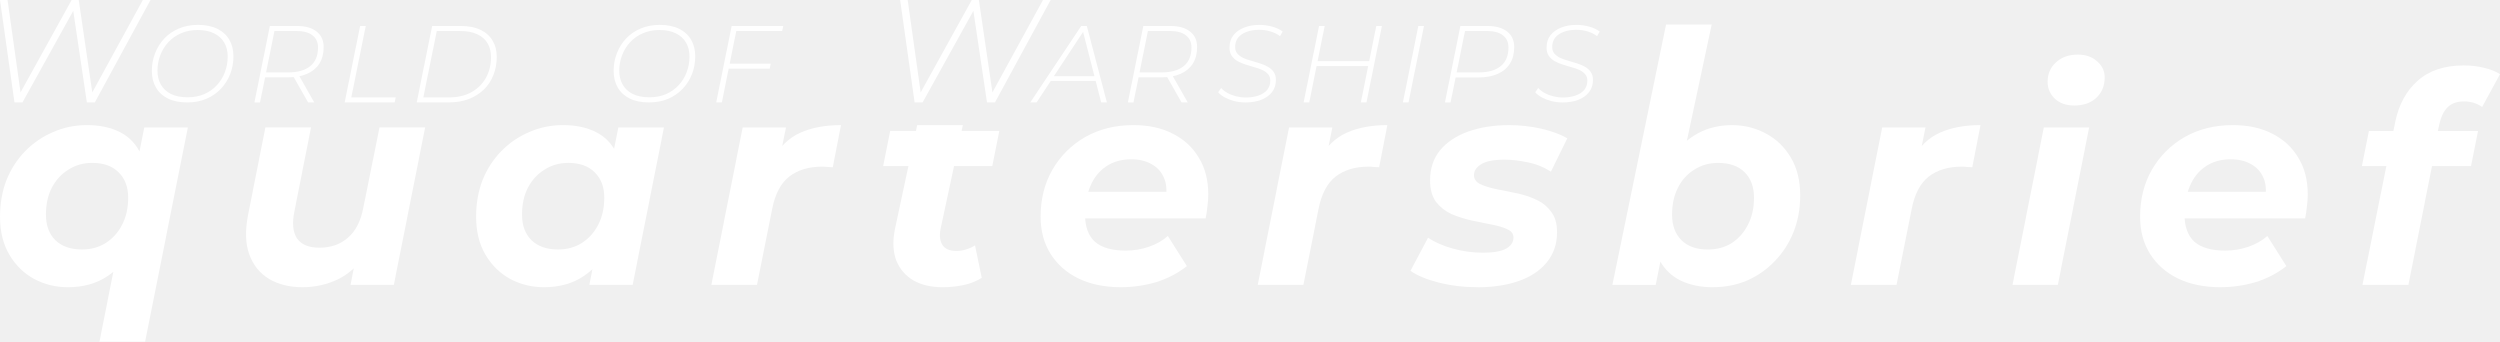
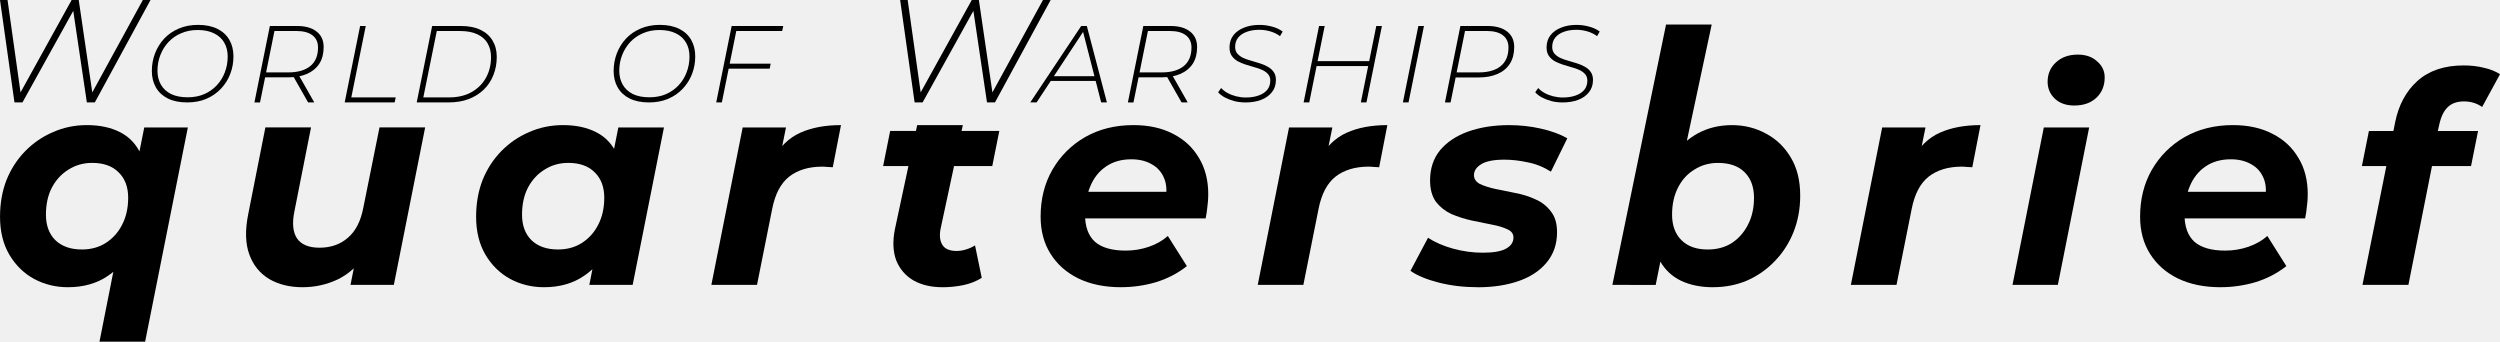
<svg xmlns="http://www.w3.org/2000/svg" width="108.503mm" height="14.828mm" viewBox="0 0 108.503 14.828" version="1.1" id="svg1362">
  <defs id="defs1359" />
  <g id="layer1" transform="translate(-33.64806,-125.0464)">
-     <g id="g2133" transform="matrix(1.009539,0,0,1,-0.3209629,0.483939)" style="stroke-width:0.995;stroke:none;fill:#ffffff;fill-opacity:1">
-       <path d="m 34.27,129.007 -0.622,-4.445 h 0.324 l 0.591,4.242 h -0.159 l 2.324,-4.242 h 0.305 l 0.616,4.242 h -0.159 l 2.299,-4.242 h 0.33 l -2.394,4.445 h -0.343 l -0.603,-4.096 0.089,-0.006 -2.254,4.102 z" id="path1541" style="font-style:italic;font-weight:300;font-size:6.35px;line-height:1.25;font-family:'Montserrat Thin';-inkscape-font-specification:'Montserrat Thin,  Light Italic';stroke-width:0.263;stroke:none;fill:#ffffff;fill-opacity:1" />
-       <path d="m 41.693,129.008 q -0.488,0 -0.83,-0.171 -0.337,-0.171 -0.512,-0.479 -0.175,-0.308 -0.175,-0.716 0,-0.403 0.137,-0.763 0.137,-0.36 0.393,-0.64 0.261,-0.28 0.626,-0.436 0.37,-0.161 0.83,-0.161 0.488,0 0.83,0.171 0.341,0.171 0.517,0.479 0.175,0.308 0.175,0.716 0,0.403 -0.137,0.763 -0.137,0.36 -0.398,0.64 -0.261,0.28 -0.63,0.441 -0.365,0.156 -0.825,0.156 z m 0.024,-0.223 q 0.393,0 0.711,-0.137 0.318,-0.142 0.54,-0.384 0.228,-0.246 0.346,-0.564 0.123,-0.322 0.123,-0.683 0,-0.346 -0.147,-0.602 -0.147,-0.261 -0.436,-0.403 -0.284,-0.147 -0.711,-0.147 -0.393,0 -0.711,0.142 -0.318,0.137 -0.545,0.384 -0.223,0.242 -0.346,0.564 -0.123,0.318 -0.123,0.678 0,0.341 0.147,0.602 0.147,0.261 0.436,0.408 0.289,0.142 0.716,0.142 z" id="path1543" style="font-style:italic;font-weight:300;font-size:6.35px;line-height:1.25;font-family:'Montserrat Thin';-inkscape-font-specification:'Montserrat Thin,  Light Italic';stroke-width:0.263;stroke:none;fill:#ffffff;fill-opacity:1" />
-       <path d="m 44.586,129.008 0.664,-3.318 h 1.161 q 0.55,0 0.848,0.242 0.303,0.237 0.303,0.673 0,0.427 -0.185,0.721 -0.185,0.289 -0.526,0.441 -0.341,0.152 -0.811,0.152 h -1.1 l 0.128,-0.109 -0.242,1.199 z m 2.308,0 -0.678,-1.204 h 0.265 l 0.678,1.204 z m -1.83,-1.185 -0.081,-0.118 h 1.057 q 0.607,0 0.943,-0.27 0.337,-0.275 0.337,-0.811 0,-0.346 -0.242,-0.531 -0.237,-0.185 -0.683,-0.185 h -1.052 l 0.128,-0.119 z" id="path1545" style="font-style:italic;font-weight:300;font-size:6.35px;line-height:1.25;font-family:'Montserrat Thin';-inkscape-font-specification:'Montserrat Thin,  Light Italic';stroke-width:0.263;stroke:none;fill:#ffffff;fill-opacity:1" />
-       <path d="m 48.466,129.008 0.664,-3.318 h 0.242 l -0.621,3.1 h 1.91 l -0.047,0.218 z" id="path1547" style="font-style:italic;font-weight:300;font-size:6.35px;line-height:1.25;font-family:'Montserrat Thin';-inkscape-font-specification:'Montserrat Thin,  Light Italic';stroke-width:0.263;stroke:none;fill:#ffffff;fill-opacity:1" />
-       <path d="m 51.563,129.008 0.664,-3.318 h 1.232 q 0.498,0 0.844,0.166 0.346,0.166 0.521,0.469 0.18,0.299 0.18,0.706 0,0.431 -0.147,0.796 -0.142,0.365 -0.417,0.63 -0.27,0.261 -0.649,0.408 -0.379,0.142 -0.853,0.142 z m 0.284,-0.218 h 1.104 q 0.555,0 0.958,-0.223 0.408,-0.228 0.626,-0.621 0.223,-0.398 0.223,-0.905 0,-0.341 -0.147,-0.597 -0.147,-0.256 -0.441,-0.393 -0.294,-0.142 -0.739,-0.142 h -1.005 z" id="path1549" style="font-style:italic;font-weight:300;font-size:6.35px;line-height:1.25;font-family:'Montserrat Thin';-inkscape-font-specification:'Montserrat Thin,  Light Italic';stroke-width:0.263;stroke:none;fill:#ffffff;fill-opacity:1" />
-       <path d="m 61.546,129.008 q -0.488,0 -0.83,-0.171 -0.337,-0.171 -0.512,-0.479 -0.175,-0.308 -0.175,-0.716 0,-0.403 0.137,-0.763 0.137,-0.36 0.393,-0.64 0.261,-0.28 0.626,-0.436 0.37,-0.161 0.83,-0.161 0.488,0 0.83,0.171 0.341,0.171 0.517,0.479 0.175,0.308 0.175,0.716 0,0.403 -0.137,0.763 -0.137,0.36 -0.398,0.64 -0.261,0.28 -0.63,0.441 -0.365,0.156 -0.825,0.156 z m 0.024,-0.223 q 0.393,0 0.711,-0.137 0.318,-0.142 0.54,-0.384 0.228,-0.246 0.346,-0.564 0.123,-0.322 0.123,-0.683 0,-0.346 -0.147,-0.602 -0.147,-0.261 -0.436,-0.403 -0.284,-0.147 -0.711,-0.147 -0.393,0 -0.711,0.142 -0.318,0.137 -0.545,0.384 -0.223,0.242 -0.346,0.564 -0.123,0.318 -0.123,0.678 0,0.341 0.147,0.602 0.147,0.261 0.436,0.408 0.289,0.142 0.716,0.142 z" id="path1553" style="font-style:italic;font-weight:300;font-size:6.35px;line-height:1.25;font-family:'Montserrat Thin';-inkscape-font-specification:'Montserrat Thin,  Light Italic';stroke-width:0.263;stroke:none;fill:#ffffff;fill-opacity:1" />
-       <path d="m 64.984,127.325 h 1.797 l -0.043,0.218 h -1.797 z m -0.303,1.683 h -0.242 l 0.664,-3.318 h 2.218 l -0.047,0.218 h -1.972 z" id="path1555" style="font-style:italic;font-weight:300;font-size:6.35px;line-height:1.25;font-family:'Montserrat Thin';-inkscape-font-specification:'Montserrat Thin,  Light Italic';stroke-width:0.263;stroke:none;fill:#ffffff;fill-opacity:1" />
-       <path d="m 72.968,129.007 -0.622,-4.445 h 0.324 l 0.591,4.242 h -0.159 l 2.324,-4.242 h 0.305 l 0.616,4.242 h -0.159 l 2.299,-4.242 h 0.33 l -2.394,4.445 h -0.343 l -0.603,-4.096 0.089,-0.006 -2.254,4.102 z" id="path1559" style="font-style:italic;font-weight:300;font-size:6.35px;line-height:1.25;font-family:'Montserrat Thin';-inkscape-font-specification:'Montserrat Thin,  Light Italic';stroke-width:0.263;stroke:none;fill:#ffffff;fill-opacity:1" />
-       <path d="m 77.94,129.008 2.19,-3.318 h 0.242 l 0.863,3.318 h -0.246 l -0.806,-3.171 h 0.1 l -2.071,3.171 z m 0.744,-0.934 0.123,-0.204 h 1.981 l 0.043,0.204 z" id="path1561" style="font-style:italic;font-weight:300;font-size:6.35px;line-height:1.25;font-family:'Montserrat Thin';-inkscape-font-specification:'Montserrat Thin,  Light Italic';stroke-width:0.263;stroke:none;fill:#ffffff;fill-opacity:1" />
-       <path d="m 82.137,129.008 0.664,-3.318 h 1.161 q 0.55,0 0.848,0.242 0.303,0.237 0.303,0.673 0,0.427 -0.185,0.721 -0.185,0.289 -0.526,0.441 -0.341,0.152 -0.811,0.152 h -1.1 l 0.128,-0.109 -0.242,1.199 z m 2.308,0 -0.678,-1.204 h 0.265 l 0.678,1.204 z m -1.83,-1.185 -0.081,-0.118 h 1.057 q 0.607,0 0.943,-0.27 0.337,-0.275 0.337,-0.811 0,-0.346 -0.242,-0.531 -0.237,-0.185 -0.683,-0.185 h -1.052 l 0.128,-0.118 z" id="path1563" style="font-style:italic;font-weight:300;font-size:6.35px;line-height:1.25;font-family:'Montserrat Thin';-inkscape-font-specification:'Montserrat Thin,  Light Italic';stroke-width:0.263;stroke:none;fill:#ffffff;fill-opacity:1" />
-       <path d="m 87.188,129.008 q -0.242,0 -0.474,-0.057 -0.228,-0.062 -0.412,-0.161 -0.18,-0.1 -0.284,-0.223 l 0.128,-0.185 q 0.104,0.119 0.27,0.213 0.171,0.095 0.374,0.147 0.209,0.052 0.417,0.052 0.308,0 0.545,-0.085 0.242,-0.085 0.374,-0.246 0.133,-0.166 0.133,-0.403 0,-0.175 -0.1,-0.284 -0.095,-0.109 -0.251,-0.18 -0.152,-0.071 -0.341,-0.119 -0.185,-0.052 -0.374,-0.114 -0.185,-0.062 -0.341,-0.147 -0.152,-0.09 -0.251,-0.232 -0.095,-0.142 -0.095,-0.36 0,-0.313 0.166,-0.531 0.171,-0.218 0.46,-0.332 0.289,-0.118 0.659,-0.118 0.284,0 0.55,0.076 0.265,0.071 0.45,0.213 l -0.114,0.199 q -0.175,-0.133 -0.408,-0.204 -0.232,-0.071 -0.488,-0.071 -0.303,0 -0.54,0.09 -0.232,0.085 -0.365,0.251 -0.128,0.166 -0.128,0.403 0,0.175 0.095,0.289 0.095,0.109 0.246,0.185 0.156,0.071 0.346,0.123 0.19,0.052 0.374,0.114 0.185,0.057 0.341,0.147 0.156,0.085 0.251,0.223 0.1,0.137 0.1,0.351 0,0.318 -0.175,0.536 -0.171,0.218 -0.469,0.332 -0.294,0.109 -0.668,0.109 z" id="path1565" style="font-style:italic;font-weight:300;font-size:6.35px;line-height:1.25;font-family:'Montserrat Thin';-inkscape-font-specification:'Montserrat Thin,  Light Italic';stroke-width:0.263;stroke:none;fill:#ffffff;fill-opacity:1" />
-       <path d="m 92.816,125.69 h 0.242 l -0.664,3.318 h -0.242 z m -2.882,3.318 h -0.242 l 0.664,-3.318 h 0.242 z m 2.564,-1.578 h -2.28 l 0.043,-0.213 h 2.28 z" id="path1567" style="font-style:italic;font-weight:300;font-size:6.35px;line-height:1.25;font-family:'Montserrat Thin';-inkscape-font-specification:'Montserrat Thin,  Light Italic';stroke-width:0.263;stroke:none;fill:#ffffff;fill-opacity:1" />
-       <path d="m 93.96,129.008 0.664,-3.318 h 0.242 l -0.664,3.318 z" id="path1569" style="font-style:italic;font-weight:300;font-size:6.35px;line-height:1.25;font-family:'Montserrat Thin';-inkscape-font-specification:'Montserrat Thin,  Light Italic';stroke-width:0.263;stroke:none;fill:#ffffff;fill-opacity:1" />
-       <path d="m 95.768,129.008 0.664,-3.318 h 1.157 q 0.55,0 0.853,0.242 0.303,0.237 0.303,0.673 0,0.427 -0.185,0.721 -0.185,0.294 -0.531,0.446 -0.341,0.152 -0.811,0.152 h -1.1 l 0.133,-0.114 -0.242,1.199 z m 0.479,-1.185 -0.085,-0.118 h 1.057 q 0.611,0 0.943,-0.27 0.337,-0.275 0.337,-0.811 0,-0.346 -0.242,-0.531 -0.237,-0.185 -0.683,-0.185 H 96.527 l 0.128,-0.123 z" id="path1571" style="font-style:italic;font-weight:300;font-size:6.35px;line-height:1.25;font-family:'Montserrat Thin';-inkscape-font-specification:'Montserrat Thin,  Light Italic';stroke-width:0.263;stroke:none;fill:#ffffff;fill-opacity:1" />
-       <path d="m 100.819,129.008 q -0.242,0 -0.474,-0.057 -0.228,-0.062 -0.412,-0.161 -0.18,-0.1 -0.284,-0.223 l 0.128,-0.185 q 0.104,0.119 0.27,0.213 0.171,0.095 0.374,0.147 0.209,0.052 0.417,0.052 0.308,0 0.545,-0.085 0.242,-0.085 0.374,-0.246 0.133,-0.166 0.133,-0.403 0,-0.175 -0.1,-0.284 -0.095,-0.109 -0.251,-0.18 -0.152,-0.071 -0.341,-0.119 -0.185,-0.052 -0.374,-0.114 -0.185,-0.062 -0.341,-0.147 -0.152,-0.09 -0.251,-0.232 -0.095,-0.142 -0.095,-0.36 0,-0.313 0.166,-0.531 0.171,-0.218 0.46,-0.332 0.289,-0.118 0.659,-0.118 0.284,0 0.55,0.076 0.265,0.071 0.45,0.213 l -0.114,0.199 q -0.175,-0.133 -0.408,-0.204 -0.232,-0.071 -0.488,-0.071 -0.303,0 -0.54,0.09 -0.232,0.085 -0.365,0.251 -0.128,0.166 -0.128,0.403 0,0.175 0.095,0.289 0.095,0.109 0.246,0.185 0.156,0.071 0.346,0.123 0.19,0.052 0.374,0.114 0.185,0.057 0.341,0.147 0.156,0.085 0.251,0.223 0.1,0.137 0.1,0.351 0,0.318 -0.175,0.536 -0.171,0.218 -0.469,0.332 -0.294,0.109 -0.668,0.109 z" id="path1573" style="font-style:italic;font-weight:300;font-size:6.35px;line-height:1.25;font-family:'Montserrat Thin';-inkscape-font-specification:'Montserrat Thin,  Light Italic';stroke-width:0.263;stroke:none;fill:#ffffff;fill-opacity:1" />
+     <g id="g2133" transform="matrix(1.009539,0,0,1,-0.3209629,0.483939)" style="stroke-width:0.995;stroke:none;fill:#000000;fill-opacity:1">
+       <path d="m 34.27,129.007 -0.622,-4.445 h 0.324 l 0.591,4.242 h -0.159 l 2.324,-4.242 h 0.305 l 0.616,4.242 h -0.159 l 2.299,-4.242 h 0.33 l -2.394,4.445 h -0.343 l -0.603,-4.096 0.089,-0.006 -2.254,4.102 z" id="path1541" style="font-style:italic;font-weight:300;font-size:6.35px;line-height:1.25;font-family:'Montserrat Thin';-inkscape-font-specification:'Montserrat Thin,  Light Italic';stroke-width:0.263;stroke:none;fill:#000000;fill-opacity:1" />
+       <path d="m 41.693,129.008 q -0.488,0 -0.83,-0.171 -0.337,-0.171 -0.512,-0.479 -0.175,-0.308 -0.175,-0.716 0,-0.403 0.137,-0.763 0.137,-0.36 0.393,-0.64 0.261,-0.28 0.626,-0.436 0.37,-0.161 0.83,-0.161 0.488,0 0.83,0.171 0.341,0.171 0.517,0.479 0.175,0.308 0.175,0.716 0,0.403 -0.137,0.763 -0.137,0.36 -0.398,0.64 -0.261,0.28 -0.63,0.441 -0.365,0.156 -0.825,0.156 z m 0.024,-0.223 q 0.393,0 0.711,-0.137 0.318,-0.142 0.54,-0.384 0.228,-0.246 0.346,-0.564 0.123,-0.322 0.123,-0.683 0,-0.346 -0.147,-0.602 -0.147,-0.261 -0.436,-0.403 -0.284,-0.147 -0.711,-0.147 -0.393,0 -0.711,0.142 -0.318,0.137 -0.545,0.384 -0.223,0.242 -0.346,0.564 -0.123,0.318 -0.123,0.678 0,0.341 0.147,0.602 0.147,0.261 0.436,0.408 0.289,0.142 0.716,0.142 z" id="path1543" style="font-style:italic;font-weight:300;font-size:6.35px;line-height:1.25;font-family:'Montserrat Thin';-inkscape-font-specification:'Montserrat Thin,  Light Italic';stroke-width:0.263;stroke:none;fill:#000000;fill-opacity:1" />
+       <path d="m 44.586,129.008 0.664,-3.318 h 1.161 q 0.55,0 0.848,0.242 0.303,0.237 0.303,0.673 0,0.427 -0.185,0.721 -0.185,0.289 -0.526,0.441 -0.341,0.152 -0.811,0.152 h -1.1 l 0.128,-0.109 -0.242,1.199 z m 2.308,0 -0.678,-1.204 h 0.265 l 0.678,1.204 z m -1.83,-1.185 -0.081,-0.118 h 1.057 q 0.607,0 0.943,-0.27 0.337,-0.275 0.337,-0.811 0,-0.346 -0.242,-0.531 -0.237,-0.185 -0.683,-0.185 h -1.052 l 0.128,-0.119 z" id="path1545" style="font-style:italic;font-weight:300;font-size:6.35px;line-height:1.25;font-family:'Montserrat Thin';-inkscape-font-specification:'Montserrat Thin,  Light Italic';stroke-width:0.263;stroke:none;fill:#000000;fill-opacity:1" />
+       <path d="m 48.466,129.008 0.664,-3.318 h 0.242 l -0.621,3.1 h 1.91 l -0.047,0.218 z" id="path1547" style="font-style:italic;font-weight:300;font-size:6.35px;line-height:1.25;font-family:'Montserrat Thin';-inkscape-font-specification:'Montserrat Thin,  Light Italic';stroke-width:0.263;stroke:none;fill:#000000;fill-opacity:1" />
+       <path d="m 51.563,129.008 0.664,-3.318 h 1.232 q 0.498,0 0.844,0.166 0.346,0.166 0.521,0.469 0.18,0.299 0.18,0.706 0,0.431 -0.147,0.796 -0.142,0.365 -0.417,0.63 -0.27,0.261 -0.649,0.408 -0.379,0.142 -0.853,0.142 z m 0.284,-0.218 h 1.104 q 0.555,0 0.958,-0.223 0.408,-0.228 0.626,-0.621 0.223,-0.398 0.223,-0.905 0,-0.341 -0.147,-0.597 -0.147,-0.256 -0.441,-0.393 -0.294,-0.142 -0.739,-0.142 h -1.005 z" id="path1549" style="font-style:italic;font-weight:300;font-size:6.35px;line-height:1.25;font-family:'Montserrat Thin';-inkscape-font-specification:'Montserrat Thin,  Light Italic';stroke-width:0.263;stroke:none;fill:#000000;fill-opacity:1" />
+       <path d="m 61.546,129.008 q -0.488,0 -0.83,-0.171 -0.337,-0.171 -0.512,-0.479 -0.175,-0.308 -0.175,-0.716 0,-0.403 0.137,-0.763 0.137,-0.36 0.393,-0.64 0.261,-0.28 0.626,-0.436 0.37,-0.161 0.83,-0.161 0.488,0 0.83,0.171 0.341,0.171 0.517,0.479 0.175,0.308 0.175,0.716 0,0.403 -0.137,0.763 -0.137,0.36 -0.398,0.64 -0.261,0.28 -0.63,0.441 -0.365,0.156 -0.825,0.156 z m 0.024,-0.223 q 0.393,0 0.711,-0.137 0.318,-0.142 0.54,-0.384 0.228,-0.246 0.346,-0.564 0.123,-0.322 0.123,-0.683 0,-0.346 -0.147,-0.602 -0.147,-0.261 -0.436,-0.403 -0.284,-0.147 -0.711,-0.147 -0.393,0 -0.711,0.142 -0.318,0.137 -0.545,0.384 -0.223,0.242 -0.346,0.564 -0.123,0.318 -0.123,0.678 0,0.341 0.147,0.602 0.147,0.261 0.436,0.408 0.289,0.142 0.716,0.142 z" id="path1553" style="font-style:italic;font-weight:300;font-size:6.35px;line-height:1.25;font-family:'Montserrat Thin';-inkscape-font-specification:'Montserrat Thin,  Light Italic';stroke-width:0.263;stroke:none;fill:#000000;fill-opacity:1" />
+       <path d="m 64.984,127.325 h 1.797 l -0.043,0.218 h -1.797 z m -0.303,1.683 h -0.242 l 0.664,-3.318 h 2.218 l -0.047,0.218 h -1.972 z" id="path1555" style="font-style:italic;font-weight:300;font-size:6.35px;line-height:1.25;font-family:'Montserrat Thin';-inkscape-font-specification:'Montserrat Thin,  Light Italic';stroke-width:0.263;stroke:none;fill:#000000;fill-opacity:1" />
+       <path d="m 72.968,129.007 -0.622,-4.445 h 0.324 l 0.591,4.242 h -0.159 l 2.324,-4.242 h 0.305 l 0.616,4.242 h -0.159 l 2.299,-4.242 h 0.33 l -2.394,4.445 h -0.343 l -0.603,-4.096 0.089,-0.006 -2.254,4.102 z" id="path1559" style="font-style:italic;font-weight:300;font-size:6.35px;line-height:1.25;font-family:'Montserrat Thin';-inkscape-font-specification:'Montserrat Thin,  Light Italic';stroke-width:0.263;stroke:none;fill:#000000;fill-opacity:1" />
+       <path d="m 77.94,129.008 2.19,-3.318 h 0.242 l 0.863,3.318 h -0.246 l -0.806,-3.171 h 0.1 l -2.071,3.171 z m 0.744,-0.934 0.123,-0.204 h 1.981 l 0.043,0.204 z" id="path1561" style="font-style:italic;font-weight:300;font-size:6.35px;line-height:1.25;font-family:'Montserrat Thin';-inkscape-font-specification:'Montserrat Thin,  Light Italic';stroke-width:0.263;stroke:none;fill:#000000;fill-opacity:1" />
+       <path d="m 82.137,129.008 0.664,-3.318 h 1.161 q 0.55,0 0.848,0.242 0.303,0.237 0.303,0.673 0,0.427 -0.185,0.721 -0.185,0.289 -0.526,0.441 -0.341,0.152 -0.811,0.152 h -1.1 l 0.128,-0.109 -0.242,1.199 z m 2.308,0 -0.678,-1.204 h 0.265 l 0.678,1.204 z m -1.83,-1.185 -0.081,-0.118 h 1.057 q 0.607,0 0.943,-0.27 0.337,-0.275 0.337,-0.811 0,-0.346 -0.242,-0.531 -0.237,-0.185 -0.683,-0.185 h -1.052 l 0.128,-0.118 z" id="path1563" style="font-style:italic;font-weight:300;font-size:6.35px;line-height:1.25;font-family:'Montserrat Thin';-inkscape-font-specification:'Montserrat Thin,  Light Italic';stroke-width:0.263;stroke:none;fill:#000000;fill-opacity:1" />
+       <path d="m 87.188,129.008 q -0.242,0 -0.474,-0.057 -0.228,-0.062 -0.412,-0.161 -0.18,-0.1 -0.284,-0.223 l 0.128,-0.185 q 0.104,0.119 0.27,0.213 0.171,0.095 0.374,0.147 0.209,0.052 0.417,0.052 0.308,0 0.545,-0.085 0.242,-0.085 0.374,-0.246 0.133,-0.166 0.133,-0.403 0,-0.175 -0.1,-0.284 -0.095,-0.109 -0.251,-0.18 -0.152,-0.071 -0.341,-0.119 -0.185,-0.052 -0.374,-0.114 -0.185,-0.062 -0.341,-0.147 -0.152,-0.09 -0.251,-0.232 -0.095,-0.142 -0.095,-0.36 0,-0.313 0.166,-0.531 0.171,-0.218 0.46,-0.332 0.289,-0.118 0.659,-0.118 0.284,0 0.55,0.076 0.265,0.071 0.45,0.213 l -0.114,0.199 q -0.175,-0.133 -0.408,-0.204 -0.232,-0.071 -0.488,-0.071 -0.303,0 -0.54,0.09 -0.232,0.085 -0.365,0.251 -0.128,0.166 -0.128,0.403 0,0.175 0.095,0.289 0.095,0.109 0.246,0.185 0.156,0.071 0.346,0.123 0.19,0.052 0.374,0.114 0.185,0.057 0.341,0.147 0.156,0.085 0.251,0.223 0.1,0.137 0.1,0.351 0,0.318 -0.175,0.536 -0.171,0.218 -0.469,0.332 -0.294,0.109 -0.668,0.109 z" id="path1565" style="font-style:italic;font-weight:300;font-size:6.35px;line-height:1.25;font-family:'Montserrat Thin';-inkscape-font-specification:'Montserrat Thin,  Light Italic';stroke-width:0.263;stroke:none;fill:#000000;fill-opacity:1" />
+       <path d="m 92.816,125.69 h 0.242 l -0.664,3.318 h -0.242 z m -2.882,3.318 h -0.242 l 0.664,-3.318 h 0.242 z m 2.564,-1.578 h -2.28 l 0.043,-0.213 h 2.28 z" id="path1567" style="font-style:italic;font-weight:300;font-size:6.35px;line-height:1.25;font-family:'Montserrat Thin';-inkscape-font-specification:'Montserrat Thin,  Light Italic';stroke-width:0.263;stroke:none;fill:#000000;fill-opacity:1" />
+       <path d="m 93.96,129.008 0.664,-3.318 h 0.242 l -0.664,3.318 z" id="path1569" style="font-style:italic;font-weight:300;font-size:6.35px;line-height:1.25;font-family:'Montserrat Thin';-inkscape-font-specification:'Montserrat Thin,  Light Italic';stroke-width:0.263;stroke:none;fill:#000000;fill-opacity:1" />
+       <path d="m 95.768,129.008 0.664,-3.318 h 1.157 q 0.55,0 0.853,0.242 0.303,0.237 0.303,0.673 0,0.427 -0.185,0.721 -0.185,0.294 -0.531,0.446 -0.341,0.152 -0.811,0.152 h -1.1 l 0.133,-0.114 -0.242,1.199 z m 0.479,-1.185 -0.085,-0.118 h 1.057 q 0.611,0 0.943,-0.27 0.337,-0.275 0.337,-0.811 0,-0.346 -0.242,-0.531 -0.237,-0.185 -0.683,-0.185 H 96.527 l 0.128,-0.123 z" id="path1571" style="font-style:italic;font-weight:300;font-size:6.35px;line-height:1.25;font-family:'Montserrat Thin';-inkscape-font-specification:'Montserrat Thin,  Light Italic';stroke-width:0.263;stroke:none;fill:#000000;fill-opacity:1" />
+       <path d="m 100.819,129.008 q -0.242,0 -0.474,-0.057 -0.228,-0.062 -0.412,-0.161 -0.18,-0.1 -0.284,-0.223 l 0.128,-0.185 q 0.104,0.119 0.27,0.213 0.171,0.095 0.374,0.147 0.209,0.052 0.417,0.052 0.308,0 0.545,-0.085 0.242,-0.085 0.374,-0.246 0.133,-0.166 0.133,-0.403 0,-0.175 -0.1,-0.284 -0.095,-0.109 -0.251,-0.18 -0.152,-0.071 -0.341,-0.119 -0.185,-0.052 -0.374,-0.114 -0.185,-0.062 -0.341,-0.147 -0.152,-0.09 -0.251,-0.232 -0.095,-0.142 -0.095,-0.36 0,-0.313 0.166,-0.531 0.171,-0.218 0.46,-0.332 0.289,-0.118 0.659,-0.118 0.284,0 0.55,0.076 0.265,0.071 0.45,0.213 l -0.114,0.199 q -0.175,-0.133 -0.408,-0.204 -0.232,-0.071 -0.488,-0.071 -0.303,0 -0.54,0.09 -0.232,0.085 -0.365,0.251 -0.128,0.166 -0.128,0.403 0,0.175 0.095,0.289 0.095,0.109 0.246,0.185 0.156,0.071 0.346,0.123 0.19,0.052 0.374,0.114 0.185,0.057 0.341,0.147 0.156,0.085 0.251,0.223 0.1,0.137 0.1,0.351 0,0.318 -0.175,0.536 -0.171,0.218 -0.469,0.332 -0.294,0.109 -0.668,0.109 z" id="path1573" style="font-style:italic;font-weight:300;font-size:6.35px;line-height:1.25;font-family:'Montserrat Thin';-inkscape-font-specification:'Montserrat Thin,  Light Italic';stroke-width:0.263;stroke:none;fill:#000000;fill-opacity:1" />
    </g>
-     <path d="m 36.594,137.512 q -0.787,0 -1.46,-0.356 -0.673,-0.368 -1.079,-1.054 -0.406,-0.686 -0.406,-1.651 0,-0.864 0.279,-1.587 0.292,-0.724 0.813,-1.257 0.521,-0.533 1.206,-0.826 0.686,-0.305 1.473,-0.305 0.851,0 1.46,0.318 0.61,0.318 0.902,0.991 0.305,0.66 0.216,1.714 -0.064,1.206 -0.495,2.121 -0.432,0.902 -1.168,1.397 -0.724,0.495 -1.74,0.495 z m 0.61,-1.638 q 0.584,0 1.029,-0.279 0.457,-0.292 0.711,-0.787 0.267,-0.508 0.267,-1.181 0,-0.699 -0.419,-1.105 -0.406,-0.406 -1.143,-0.406 -0.572,0 -1.029,0.292 -0.457,0.279 -0.724,0.787 -0.254,0.495 -0.254,1.168 0,0.699 0.406,1.105 0.419,0.406 1.156,0.406 z m 0.762,4 0.762,-3.848 0.533,-1.994 0.343,-1.93 0.305,-1.524 h 1.892 l -1.854,9.296 z" id="path1986" style="font-style:italic;font-weight:bold;font-size:12.7px;line-height:1.25;font-family:'Montserrat Thin';-inkscape-font-specification:'Montserrat Thin,  Bold Italic';letter-spacing:1.587px;stroke-width:0.265;stroke:none;fill:#ffffff;fill-opacity:1" />
-     <path d="m 46.78,137.512 q -0.838,0 -1.448,-0.356 -0.61,-0.368 -0.864,-1.067 -0.254,-0.699 -0.051,-1.727 l 0.749,-3.785 h 1.981 l -0.724,3.658 q -0.152,0.749 0.114,1.156 0.279,0.406 0.978,0.406 0.737,0 1.232,-0.432 0.508,-0.432 0.673,-1.321 l 0.699,-3.467 h 1.981 l -1.359,6.833 h -1.88 l 0.381,-1.93 0.279,0.584 q -0.483,0.749 -1.206,1.105 -0.724,0.343 -1.537,0.343 z" id="path1988" style="font-style:italic;font-weight:bold;font-size:12.7px;line-height:1.25;font-family:'Montserrat Thin';-inkscape-font-specification:'Montserrat Thin,  Bold Italic';letter-spacing:1.587px;stroke-width:0.265;stroke:none;fill:#ffffff;fill-opacity:1" />
-     <path d="m 57.257,137.512 q -0.787,0 -1.46,-0.356 -0.673,-0.368 -1.079,-1.054 -0.406,-0.686 -0.406,-1.651 0,-0.864 0.279,-1.587 0.292,-0.724 0.813,-1.257 0.521,-0.533 1.206,-0.826 0.686,-0.305 1.473,-0.305 0.851,0 1.46,0.318 0.61,0.318 0.902,0.991 0.305,0.66 0.216,1.714 -0.064,1.206 -0.495,2.121 -0.432,0.902 -1.168,1.397 -0.724,0.495 -1.74,0.495 z m 0.61,-1.638 q 0.584,0 1.029,-0.279 0.457,-0.292 0.711,-0.787 0.267,-0.508 0.267,-1.181 0,-0.699 -0.419,-1.105 -0.406,-0.406 -1.143,-0.406 -0.572,0 -1.029,0.292 -0.457,0.279 -0.724,0.787 -0.254,0.495 -0.254,1.168 0,0.699 0.406,1.105 0.419,0.406 1.156,0.406 z m 1.359,1.537 0.267,-1.359 0.445,-2.032 0.267,-2.032 0.279,-1.41 h 1.981 l -1.359,6.833 z" id="path1990" style="font-style:italic;font-weight:bold;font-size:12.7px;line-height:1.25;font-family:'Montserrat Thin';-inkscape-font-specification:'Montserrat Thin,  Bold Italic';letter-spacing:1.587px;stroke-width:0.265;stroke:none;fill:#ffffff;fill-opacity:1" />
-     <path d="m 64.522,137.411 1.359,-6.833 h 1.88 l -0.394,1.943 -0.178,-0.559 q 0.457,-0.826 1.194,-1.156 0.737,-0.33 1.765,-0.33 l -0.356,1.829 q -0.127,-0.013 -0.241,-0.013 -0.102,-0.013 -0.216,-0.013 -0.876,0 -1.435,0.432 -0.546,0.432 -0.737,1.397 l -0.66,3.302 z" id="path1992" style="font-style:italic;font-weight:bold;font-size:12.7px;line-height:1.25;font-family:'Montserrat Thin';-inkscape-font-specification:'Montserrat Thin,  Bold Italic';letter-spacing:1.587px;stroke-width:0.265;stroke:none;fill:#ffffff;fill-opacity:1" />
-     <path d="m 74.555,137.512 c -0.491,0 -0.91,-0.097 -1.257,-0.292 -0.347,-0.203 -0.597,-0.491 -0.749,-0.864 -0.144,-0.381 -0.165,-0.83 -0.064,-1.346 l 0.97,-4.533 h 1.981 l -0.97,4.521 c -0.051,0.288 -0.021,0.516 0.089,0.686 0.11,0.169 0.313,0.254 0.61,0.254 0.135,0 0.271,-0.021 0.406,-0.064 0.144,-0.042 0.275,-0.102 0.394,-0.178 l 0.292,1.41 c -0.246,0.152 -0.516,0.258 -0.813,0.318 -0.296,0.059 -0.593,0.089 -0.889,0.089 z m -2.578,-5.258 0.305,-1.524 h 4.737 l -0.305,1.524 z" id="path1994" style="font-style:italic;font-weight:bold;font-size:12.7px;line-height:1.25;font-family:'Montserrat Thin';-inkscape-font-specification:'Montserrat Thin,  Bold Italic';letter-spacing:1.587px;stroke-width:0.265;stroke:none;fill:#ffffff;fill-opacity:1" />
-     <path d="m 82.304,137.512 q -1.067,0 -1.854,-0.381 -0.775,-0.381 -1.206,-1.067 -0.432,-0.686 -0.432,-1.613 0,-1.143 0.508,-2.032 0.521,-0.902 1.422,-1.422 0.914,-0.521 2.095,-0.521 1.003,0 1.727,0.381 0.724,0.368 1.118,1.041 0.406,0.66 0.406,1.587 0,0.267 -0.038,0.533 -0.025,0.267 -0.076,0.508 h -5.652 l 0.203,-1.156 h 4.521 l -0.813,0.356 q 0.102,-0.572 -0.064,-0.953 -0.165,-0.394 -0.533,-0.597 -0.368,-0.216 -0.889,-0.216 -0.648,0 -1.105,0.318 -0.445,0.305 -0.673,0.851 -0.229,0.546 -0.229,1.232 0,0.787 0.432,1.181 0.445,0.381 1.333,0.381 0.521,0 1.003,-0.165 0.483,-0.165 0.826,-0.47 l 0.826,1.308 q -0.597,0.47 -1.346,0.699 -0.737,0.216 -1.511,0.216 z" id="path1996" style="font-style:italic;font-weight:bold;font-size:12.7px;line-height:1.25;font-family:'Montserrat Thin';-inkscape-font-specification:'Montserrat Thin,  Bold Italic';letter-spacing:1.587px;stroke-width:0.265;stroke:none;fill:#ffffff;fill-opacity:1" />
-     <path d="m 88.235,137.411 1.359,-6.833 h 1.88 l -0.394,1.943 -0.178,-0.559 q 0.457,-0.826 1.194,-1.156 0.737,-0.33 1.765,-0.33 l -0.356,1.829 q -0.127,-0.013 -0.241,-0.013 -0.102,-0.013 -0.216,-0.013 -0.876,0 -1.435,0.432 -0.546,0.432 -0.737,1.397 l -0.66,3.302 z" id="path1998" style="font-style:italic;font-weight:bold;font-size:12.7px;line-height:1.25;font-family:'Montserrat Thin';-inkscape-font-specification:'Montserrat Thin,  Bold Italic';letter-spacing:1.587px;stroke-width:0.265;stroke:none;fill:#ffffff;fill-opacity:1" />
-     <path d="m 97.785,137.512 q -0.902,0 -1.702,-0.203 -0.787,-0.203 -1.219,-0.508 l 0.762,-1.435 q 0.445,0.292 1.079,0.47 0.648,0.178 1.295,0.178 0.699,0 1.016,-0.178 0.318,-0.178 0.318,-0.483 0,-0.241 -0.267,-0.356 -0.267,-0.127 -0.673,-0.203 -0.406,-0.076 -0.876,-0.178 -0.457,-0.102 -0.876,-0.279 -0.406,-0.191 -0.673,-0.533 -0.254,-0.356 -0.254,-0.927 0,-0.775 0.432,-1.308 0.445,-0.533 1.219,-0.813 0.787,-0.279 1.778,-0.279 0.711,0 1.384,0.152 0.673,0.152 1.143,0.419 l -0.711,1.448 q -0.483,-0.305 -1.016,-0.406 -0.521,-0.114 -1.003,-0.114 -0.699,0 -1.016,0.203 -0.305,0.191 -0.305,0.47 0,0.241 0.254,0.381 0.267,0.127 0.673,0.216 0.406,0.076 0.876,0.178 0.47,0.089 0.876,0.279 0.406,0.178 0.66,0.521 0.267,0.33 0.267,0.902 0,0.775 -0.457,1.321 -0.445,0.533 -1.219,0.8 -0.775,0.267 -1.765,0.267 z" id="path2000" style="font-style:italic;font-weight:bold;font-size:12.7px;line-height:1.25;font-family:'Montserrat Thin';-inkscape-font-specification:'Montserrat Thin,  Bold Italic';letter-spacing:1.587px;stroke-width:0.265;stroke:none;fill:#ffffff;fill-opacity:1" />
-     <path d="m 103.627,137.411 2.33,-11.301 h 1.981 l -1.25,5.853 -0.533,1.994 -0.305,1.753 -0.343,1.702 z m 4.369,0.102 c -0.525,0 -0.986,-0.093 -1.384,-0.279 -0.389,-0.186 -0.694,-0.47 -0.914,-0.851 -0.212,-0.389 -0.318,-0.876 -0.318,-1.46 0,-0.618 0.076,-1.198 0.229,-1.74 0.152,-0.542 0.377,-1.012 0.673,-1.41 0.296,-0.406 0.656,-0.724 1.079,-0.953 0.432,-0.229 0.919,-0.343 1.46,-0.343 0.533,0 1.024,0.123 1.473,0.368 0.449,0.237 0.809,0.584 1.079,1.041 0.271,0.449 0.406,0.999 0.406,1.651 0,0.567 -0.097,1.096 -0.292,1.587 -0.195,0.483 -0.466,0.902 -0.813,1.257 -0.339,0.356 -0.737,0.635 -1.194,0.838 -0.457,0.195 -0.953,0.292 -1.486,0.292 z m -0.229,-1.638 c 0.398,0 0.745,-0.093 1.041,-0.279 0.296,-0.195 0.529,-0.457 0.699,-0.787 0.178,-0.339 0.267,-0.732 0.267,-1.181 0,-0.466 -0.135,-0.834 -0.406,-1.105 -0.271,-0.271 -0.656,-0.406 -1.156,-0.406 -0.381,0 -0.724,0.097 -1.029,0.292 -0.305,0.186 -0.542,0.449 -0.711,0.787 -0.169,0.33 -0.254,0.72 -0.254,1.168 0,0.466 0.135,0.834 0.406,1.105 0.271,0.271 0.652,0.406 1.143,0.406 z" id="path2002" style="font-style:italic;font-weight:bold;font-size:12.7px;line-height:1.25;font-family:'Montserrat Thin';-inkscape-font-specification:'Montserrat Thin,  Bold Italic';letter-spacing:1.587px;stroke-width:0.265;stroke:none;fill:#ffffff;fill-opacity:1" />
-     <path d="m 113.978,137.411 1.359,-6.833 h 1.88 l -0.394,1.943 -0.178,-0.559 q 0.457,-0.826 1.194,-1.156 0.737,-0.33 1.765,-0.33 l -0.356,1.829 q -0.127,-0.013 -0.241,-0.013 -0.102,-0.013 -0.216,-0.013 -0.876,0 -1.435,0.432 -0.546,0.432 -0.737,1.397 l -0.66,3.302 z" id="path2004" style="font-style:italic;font-weight:bold;font-size:12.7px;line-height:1.25;font-family:'Montserrat Thin';-inkscape-font-specification:'Montserrat Thin,  Bold Italic';letter-spacing:1.587px;stroke-width:0.265;stroke:none;fill:#ffffff;fill-opacity:1" />
-     <path d="m 120.993,137.411 1.359,-6.833 h 1.968 l -1.359,6.833 z m 2.68,-7.785 q -0.521,0 -0.838,-0.292 -0.318,-0.305 -0.318,-0.737 0,-0.508 0.356,-0.838 0.368,-0.343 0.953,-0.343 0.521,0 0.838,0.292 0.33,0.279 0.33,0.699 0,0.546 -0.368,0.889 -0.356,0.33 -0.953,0.33 z" id="path2006" style="font-style:italic;font-weight:bold;font-size:12.7px;line-height:1.25;font-family:'Montserrat Thin';-inkscape-font-specification:'Montserrat Thin,  Bold Italic';letter-spacing:1.587px;stroke-width:0.265;stroke:none;fill:#ffffff;fill-opacity:1" />
-     <path d="m 130.023,137.512 q -1.067,0 -1.854,-0.381 -0.775,-0.381 -1.206,-1.067 -0.432,-0.686 -0.432,-1.613 0,-1.143 0.508,-2.032 0.521,-0.902 1.422,-1.422 0.914,-0.521 2.095,-0.521 1.003,0 1.727,0.381 0.724,0.368 1.118,1.041 0.406,0.66 0.406,1.587 0,0.267 -0.038,0.533 -0.025,0.267 -0.076,0.508 h -5.652 l 0.203,-1.156 h 4.521 l -0.813,0.356 q 0.102,-0.572 -0.064,-0.953 -0.165,-0.394 -0.533,-0.597 -0.368,-0.216 -0.889,-0.216 -0.648,0 -1.105,0.318 -0.445,0.305 -0.673,0.851 -0.229,0.546 -0.229,1.232 0,0.787 0.432,1.181 0.445,0.381 1.333,0.381 0.521,0 1.003,-0.165 0.483,-0.165 0.826,-0.47 l 0.826,1.308 q -0.597,0.47 -1.346,0.699 -0.737,0.216 -1.511,0.216 z" id="path2008" style="font-style:italic;font-weight:bold;font-size:12.7px;line-height:1.25;font-family:'Montserrat Thin';-inkscape-font-specification:'Montserrat Thin,  Bold Italic';letter-spacing:1.587px;stroke-width:0.265;stroke:none;fill:#ffffff;fill-opacity:1" />
-     <path d="m 136.182,137.411 1.422,-7.074 q 0.229,-1.118 0.965,-1.778 0.749,-0.673 2.007,-0.673 0.47,0 0.876,0.102 0.406,0.089 0.699,0.279 l -0.775,1.422 q -0.343,-0.241 -0.787,-0.241 -0.457,0 -0.711,0.254 -0.254,0.241 -0.368,0.775 l -0.14,0.635 -0.102,0.8 -1.092,5.499 z m -0.025,-5.156 0.305,-1.524 h 4.737 l -0.305,1.524 z" id="path2010" style="font-style:italic;font-weight:bold;font-size:12.7px;line-height:1.25;font-family:'Montserrat Thin';-inkscape-font-specification:'Montserrat Thin,  Bold Italic';letter-spacing:1.587px;stroke-width:0.265;stroke:none;fill:#ffffff;fill-opacity:1" />
+     <path d="m 36.594,137.512 q -0.787,0 -1.46,-0.356 -0.673,-0.368 -1.079,-1.054 -0.406,-0.686 -0.406,-1.651 0,-0.864 0.279,-1.587 0.292,-0.724 0.813,-1.257 0.521,-0.533 1.206,-0.826 0.686,-0.305 1.473,-0.305 0.851,0 1.46,0.318 0.61,0.318 0.902,0.991 0.305,0.66 0.216,1.714 -0.064,1.206 -0.495,2.121 -0.432,0.902 -1.168,1.397 -0.724,0.495 -1.74,0.495 z m 0.61,-1.638 q 0.584,0 1.029,-0.279 0.457,-0.292 0.711,-0.787 0.267,-0.508 0.267,-1.181 0,-0.699 -0.419,-1.105 -0.406,-0.406 -1.143,-0.406 -0.572,0 -1.029,0.292 -0.457,0.279 -0.724,0.787 -0.254,0.495 -0.254,1.168 0,0.699 0.406,1.105 0.419,0.406 1.156,0.406 z m 0.762,4 0.762,-3.848 0.533,-1.994 0.343,-1.93 0.305,-1.524 h 1.892 l -1.854,9.296 z" id="path1986" style="font-style:italic;font-weight:bold;font-size:12.7px;line-height:1.25;font-family:'Montserrat Thin';-inkscape-font-specification:'Montserrat Thin,  Bold Italic';letter-spacing:1.587px;stroke-width:0.265;stroke:none;fill:#000000;fill-opacity:1" />
+     <path d="m 46.78,137.512 q -0.838,0 -1.448,-0.356 -0.61,-0.368 -0.864,-1.067 -0.254,-0.699 -0.051,-1.727 l 0.749,-3.785 h 1.981 l -0.724,3.658 q -0.152,0.749 0.114,1.156 0.279,0.406 0.978,0.406 0.737,0 1.232,-0.432 0.508,-0.432 0.673,-1.321 l 0.699,-3.467 h 1.981 l -1.359,6.833 h -1.88 l 0.381,-1.93 0.279,0.584 q -0.483,0.749 -1.206,1.105 -0.724,0.343 -1.537,0.343 z" id="path1988" style="font-style:italic;font-weight:bold;font-size:12.7px;line-height:1.25;font-family:'Montserrat Thin';-inkscape-font-specification:'Montserrat Thin,  Bold Italic';letter-spacing:1.587px;stroke-width:0.265;stroke:none;fill:#000000;fill-opacity:1" />
+     <path d="m 57.257,137.512 q -0.787,0 -1.46,-0.356 -0.673,-0.368 -1.079,-1.054 -0.406,-0.686 -0.406,-1.651 0,-0.864 0.279,-1.587 0.292,-0.724 0.813,-1.257 0.521,-0.533 1.206,-0.826 0.686,-0.305 1.473,-0.305 0.851,0 1.46,0.318 0.61,0.318 0.902,0.991 0.305,0.66 0.216,1.714 -0.064,1.206 -0.495,2.121 -0.432,0.902 -1.168,1.397 -0.724,0.495 -1.74,0.495 z m 0.61,-1.638 q 0.584,0 1.029,-0.279 0.457,-0.292 0.711,-0.787 0.267,-0.508 0.267,-1.181 0,-0.699 -0.419,-1.105 -0.406,-0.406 -1.143,-0.406 -0.572,0 -1.029,0.292 -0.457,0.279 -0.724,0.787 -0.254,0.495 -0.254,1.168 0,0.699 0.406,1.105 0.419,0.406 1.156,0.406 z m 1.359,1.537 0.267,-1.359 0.445,-2.032 0.267,-2.032 0.279,-1.41 h 1.981 l -1.359,6.833 z" id="path1990" style="font-style:italic;font-weight:bold;font-size:12.7px;line-height:1.25;font-family:'Montserrat Thin';-inkscape-font-specification:'Montserrat Thin,  Bold Italic';letter-spacing:1.587px;stroke-width:0.265;stroke:none;fill:#000000;fill-opacity:1" />
+     <path d="m 64.522,137.411 1.359,-6.833 h 1.88 l -0.394,1.943 -0.178,-0.559 q 0.457,-0.826 1.194,-1.156 0.737,-0.33 1.765,-0.33 l -0.356,1.829 q -0.127,-0.013 -0.241,-0.013 -0.102,-0.013 -0.216,-0.013 -0.876,0 -1.435,0.432 -0.546,0.432 -0.737,1.397 l -0.66,3.302 z" id="path1992" style="font-style:italic;font-weight:bold;font-size:12.7px;line-height:1.25;font-family:'Montserrat Thin';-inkscape-font-specification:'Montserrat Thin,  Bold Italic';letter-spacing:1.587px;stroke-width:0.265;stroke:none;fill:#000000;fill-opacity:1" />
+     <path d="m 74.555,137.512 c -0.491,0 -0.91,-0.097 -1.257,-0.292 -0.347,-0.203 -0.597,-0.491 -0.749,-0.864 -0.144,-0.381 -0.165,-0.83 -0.064,-1.346 l 0.97,-4.533 h 1.981 l -0.97,4.521 c -0.051,0.288 -0.021,0.516 0.089,0.686 0.11,0.169 0.313,0.254 0.61,0.254 0.135,0 0.271,-0.021 0.406,-0.064 0.144,-0.042 0.275,-0.102 0.394,-0.178 l 0.292,1.41 c -0.246,0.152 -0.516,0.258 -0.813,0.318 -0.296,0.059 -0.593,0.089 -0.889,0.089 z m -2.578,-5.258 0.305,-1.524 h 4.737 l -0.305,1.524 z" id="path1994" style="font-style:italic;font-weight:bold;font-size:12.7px;line-height:1.25;font-family:'Montserrat Thin';-inkscape-font-specification:'Montserrat Thin,  Bold Italic';letter-spacing:1.587px;stroke-width:0.265;stroke:none;fill:#000000;fill-opacity:1" />
+     <path d="m 82.304,137.512 q -1.067,0 -1.854,-0.381 -0.775,-0.381 -1.206,-1.067 -0.432,-0.686 -0.432,-1.613 0,-1.143 0.508,-2.032 0.521,-0.902 1.422,-1.422 0.914,-0.521 2.095,-0.521 1.003,0 1.727,0.381 0.724,0.368 1.118,1.041 0.406,0.66 0.406,1.587 0,0.267 -0.038,0.533 -0.025,0.267 -0.076,0.508 h -5.652 l 0.203,-1.156 h 4.521 l -0.813,0.356 q 0.102,-0.572 -0.064,-0.953 -0.165,-0.394 -0.533,-0.597 -0.368,-0.216 -0.889,-0.216 -0.648,0 -1.105,0.318 -0.445,0.305 -0.673,0.851 -0.229,0.546 -0.229,1.232 0,0.787 0.432,1.181 0.445,0.381 1.333,0.381 0.521,0 1.003,-0.165 0.483,-0.165 0.826,-0.47 l 0.826,1.308 q -0.597,0.47 -1.346,0.699 -0.737,0.216 -1.511,0.216 z" id="path1996" style="font-style:italic;font-weight:bold;font-size:12.7px;line-height:1.25;font-family:'Montserrat Thin';-inkscape-font-specification:'Montserrat Thin,  Bold Italic';letter-spacing:1.587px;stroke-width:0.265;stroke:none;fill:#000000;fill-opacity:1" />
+     <path d="m 88.235,137.411 1.359,-6.833 h 1.88 l -0.394,1.943 -0.178,-0.559 q 0.457,-0.826 1.194,-1.156 0.737,-0.33 1.765,-0.33 l -0.356,1.829 q -0.127,-0.013 -0.241,-0.013 -0.102,-0.013 -0.216,-0.013 -0.876,0 -1.435,0.432 -0.546,0.432 -0.737,1.397 l -0.66,3.302 z" id="path1998" style="font-style:italic;font-weight:bold;font-size:12.7px;line-height:1.25;font-family:'Montserrat Thin';-inkscape-font-specification:'Montserrat Thin,  Bold Italic';letter-spacing:1.587px;stroke-width:0.265;stroke:none;fill:#000000;fill-opacity:1" />
+     <path d="m 97.785,137.512 q -0.902,0 -1.702,-0.203 -0.787,-0.203 -1.219,-0.508 l 0.762,-1.435 q 0.445,0.292 1.079,0.47 0.648,0.178 1.295,0.178 0.699,0 1.016,-0.178 0.318,-0.178 0.318,-0.483 0,-0.241 -0.267,-0.356 -0.267,-0.127 -0.673,-0.203 -0.406,-0.076 -0.876,-0.178 -0.457,-0.102 -0.876,-0.279 -0.406,-0.191 -0.673,-0.533 -0.254,-0.356 -0.254,-0.927 0,-0.775 0.432,-1.308 0.445,-0.533 1.219,-0.813 0.787,-0.279 1.778,-0.279 0.711,0 1.384,0.152 0.673,0.152 1.143,0.419 l -0.711,1.448 q -0.483,-0.305 -1.016,-0.406 -0.521,-0.114 -1.003,-0.114 -0.699,0 -1.016,0.203 -0.305,0.191 -0.305,0.47 0,0.241 0.254,0.381 0.267,0.127 0.673,0.216 0.406,0.076 0.876,0.178 0.47,0.089 0.876,0.279 0.406,0.178 0.66,0.521 0.267,0.33 0.267,0.902 0,0.775 -0.457,1.321 -0.445,0.533 -1.219,0.8 -0.775,0.267 -1.765,0.267 z" id="path2000" style="font-style:italic;font-weight:bold;font-size:12.7px;line-height:1.25;font-family:'Montserrat Thin';-inkscape-font-specification:'Montserrat Thin,  Bold Italic';letter-spacing:1.587px;stroke-width:0.265;stroke:none;fill:#000000;fill-opacity:1" />
+     <path d="m 103.627,137.411 2.33,-11.301 h 1.981 l -1.25,5.853 -0.533,1.994 -0.305,1.753 -0.343,1.702 z m 4.369,0.102 c -0.525,0 -0.986,-0.093 -1.384,-0.279 -0.389,-0.186 -0.694,-0.47 -0.914,-0.851 -0.212,-0.389 -0.318,-0.876 -0.318,-1.46 0,-0.618 0.076,-1.198 0.229,-1.74 0.152,-0.542 0.377,-1.012 0.673,-1.41 0.296,-0.406 0.656,-0.724 1.079,-0.953 0.432,-0.229 0.919,-0.343 1.46,-0.343 0.533,0 1.024,0.123 1.473,0.368 0.449,0.237 0.809,0.584 1.079,1.041 0.271,0.449 0.406,0.999 0.406,1.651 0,0.567 -0.097,1.096 -0.292,1.587 -0.195,0.483 -0.466,0.902 -0.813,1.257 -0.339,0.356 -0.737,0.635 -1.194,0.838 -0.457,0.195 -0.953,0.292 -1.486,0.292 z m -0.229,-1.638 c 0.398,0 0.745,-0.093 1.041,-0.279 0.296,-0.195 0.529,-0.457 0.699,-0.787 0.178,-0.339 0.267,-0.732 0.267,-1.181 0,-0.466 -0.135,-0.834 -0.406,-1.105 -0.271,-0.271 -0.656,-0.406 -1.156,-0.406 -0.381,0 -0.724,0.097 -1.029,0.292 -0.305,0.186 -0.542,0.449 -0.711,0.787 -0.169,0.33 -0.254,0.72 -0.254,1.168 0,0.466 0.135,0.834 0.406,1.105 0.271,0.271 0.652,0.406 1.143,0.406 z" id="path2002" style="font-style:italic;font-weight:bold;font-size:12.7px;line-height:1.25;font-family:'Montserrat Thin';-inkscape-font-specification:'Montserrat Thin,  Bold Italic';letter-spacing:1.587px;stroke-width:0.265;stroke:none;fill:#000000;fill-opacity:1" />
+     <path d="m 113.978,137.411 1.359,-6.833 h 1.88 l -0.394,1.943 -0.178,-0.559 q 0.457,-0.826 1.194,-1.156 0.737,-0.33 1.765,-0.33 l -0.356,1.829 q -0.127,-0.013 -0.241,-0.013 -0.102,-0.013 -0.216,-0.013 -0.876,0 -1.435,0.432 -0.546,0.432 -0.737,1.397 l -0.66,3.302 z" id="path2004" style="font-style:italic;font-weight:bold;font-size:12.7px;line-height:1.25;font-family:'Montserrat Thin';-inkscape-font-specification:'Montserrat Thin,  Bold Italic';letter-spacing:1.587px;stroke-width:0.265;stroke:none;fill:#000000;fill-opacity:1" />
+     <path d="m 120.993,137.411 1.359,-6.833 h 1.968 l -1.359,6.833 z m 2.68,-7.785 q -0.521,0 -0.838,-0.292 -0.318,-0.305 -0.318,-0.737 0,-0.508 0.356,-0.838 0.368,-0.343 0.953,-0.343 0.521,0 0.838,0.292 0.33,0.279 0.33,0.699 0,0.546 -0.368,0.889 -0.356,0.33 -0.953,0.33 z" id="path2006" style="font-style:italic;font-weight:bold;font-size:12.7px;line-height:1.25;font-family:'Montserrat Thin';-inkscape-font-specification:'Montserrat Thin,  Bold Italic';letter-spacing:1.587px;stroke-width:0.265;stroke:none;fill:#000000;fill-opacity:1" />
+     <path d="m 130.023,137.512 q -1.067,0 -1.854,-0.381 -0.775,-0.381 -1.206,-1.067 -0.432,-0.686 -0.432,-1.613 0,-1.143 0.508,-2.032 0.521,-0.902 1.422,-1.422 0.914,-0.521 2.095,-0.521 1.003,0 1.727,0.381 0.724,0.368 1.118,1.041 0.406,0.66 0.406,1.587 0,0.267 -0.038,0.533 -0.025,0.267 -0.076,0.508 h -5.652 l 0.203,-1.156 h 4.521 l -0.813,0.356 q 0.102,-0.572 -0.064,-0.953 -0.165,-0.394 -0.533,-0.597 -0.368,-0.216 -0.889,-0.216 -0.648,0 -1.105,0.318 -0.445,0.305 -0.673,0.851 -0.229,0.546 -0.229,1.232 0,0.787 0.432,1.181 0.445,0.381 1.333,0.381 0.521,0 1.003,-0.165 0.483,-0.165 0.826,-0.47 l 0.826,1.308 q -0.597,0.47 -1.346,0.699 -0.737,0.216 -1.511,0.216 z" id="path2008" style="font-style:italic;font-weight:bold;font-size:12.7px;line-height:1.25;font-family:'Montserrat Thin';-inkscape-font-specification:'Montserrat Thin,  Bold Italic';letter-spacing:1.587px;stroke-width:0.265;stroke:none;fill:#000000;fill-opacity:1" />
+     <path d="m 136.182,137.411 1.422,-7.074 q 0.229,-1.118 0.965,-1.778 0.749,-0.673 2.007,-0.673 0.47,0 0.876,0.102 0.406,0.089 0.699,0.279 l -0.775,1.422 q -0.343,-0.241 -0.787,-0.241 -0.457,0 -0.711,0.254 -0.254,0.241 -0.368,0.775 l -0.14,0.635 -0.102,0.8 -1.092,5.499 z m -0.025,-5.156 0.305,-1.524 h 4.737 l -0.305,1.524 z" id="path2010" style="font-style:italic;font-weight:bold;font-size:12.7px;line-height:1.25;font-family:'Montserrat Thin';-inkscape-font-specification:'Montserrat Thin,  Bold Italic';letter-spacing:1.587px;stroke-width:0.265;stroke:none;fill:#000000;fill-opacity:1" />
  </g>
</svg>
